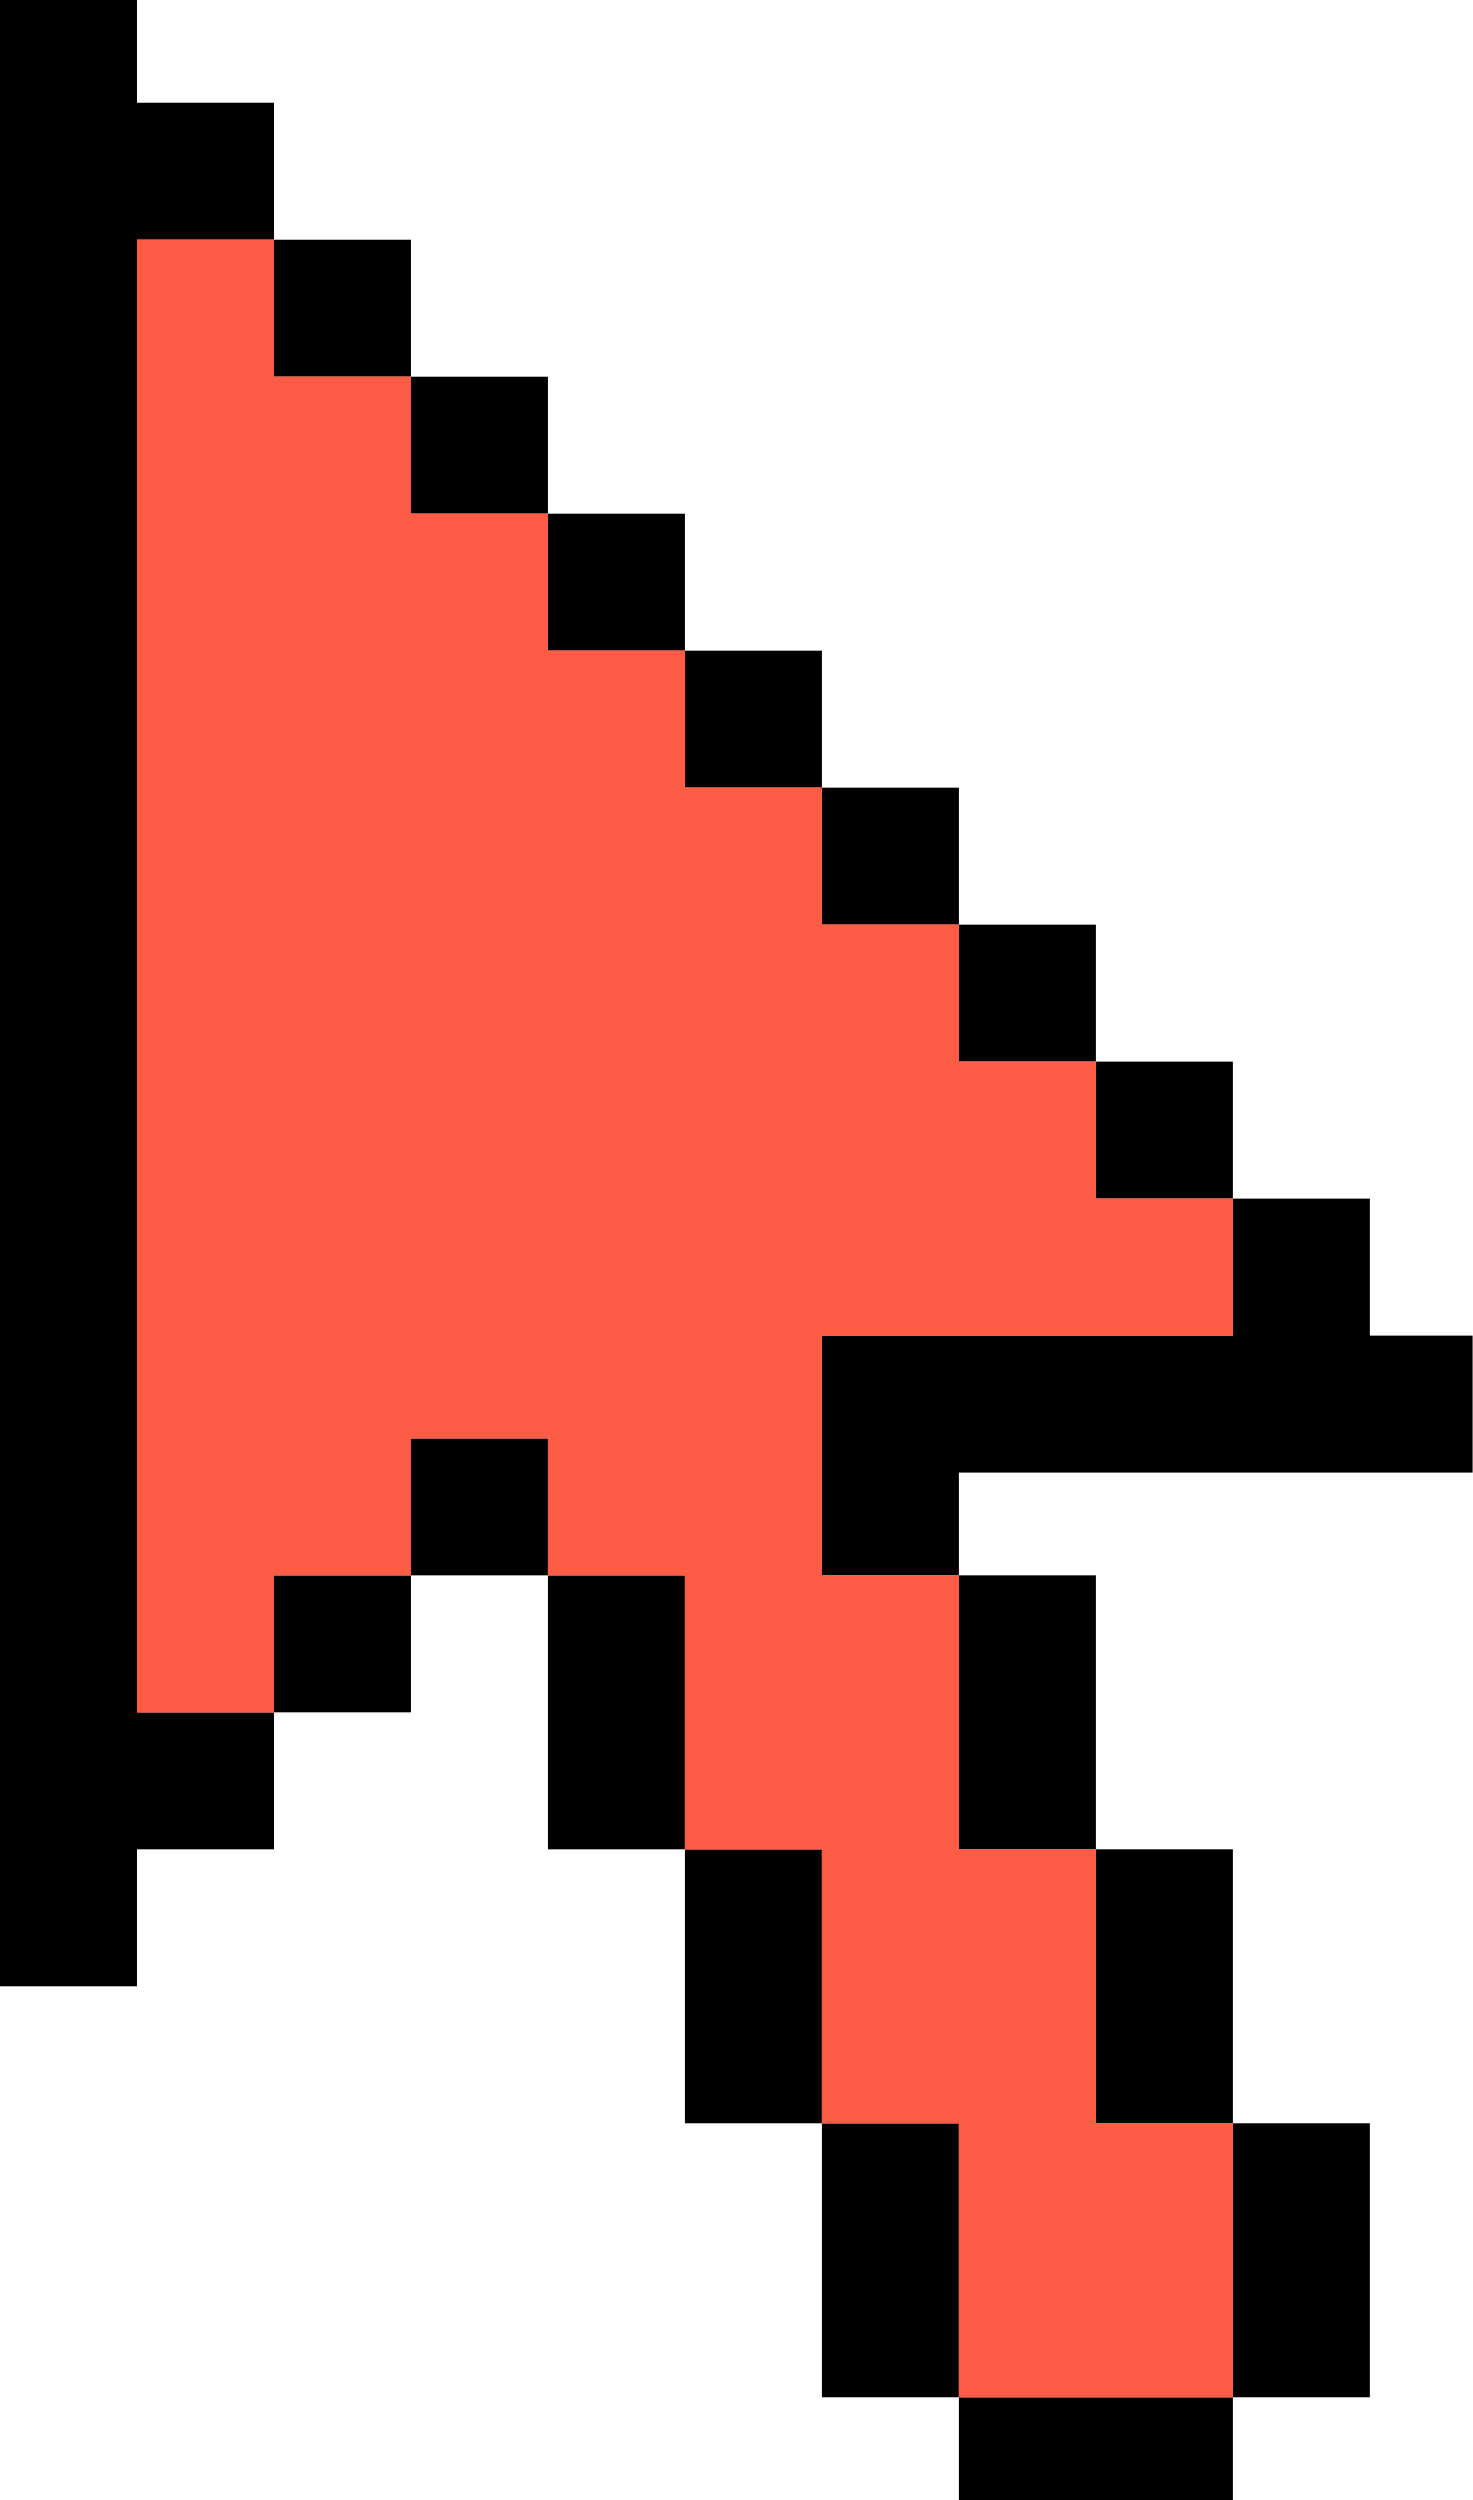
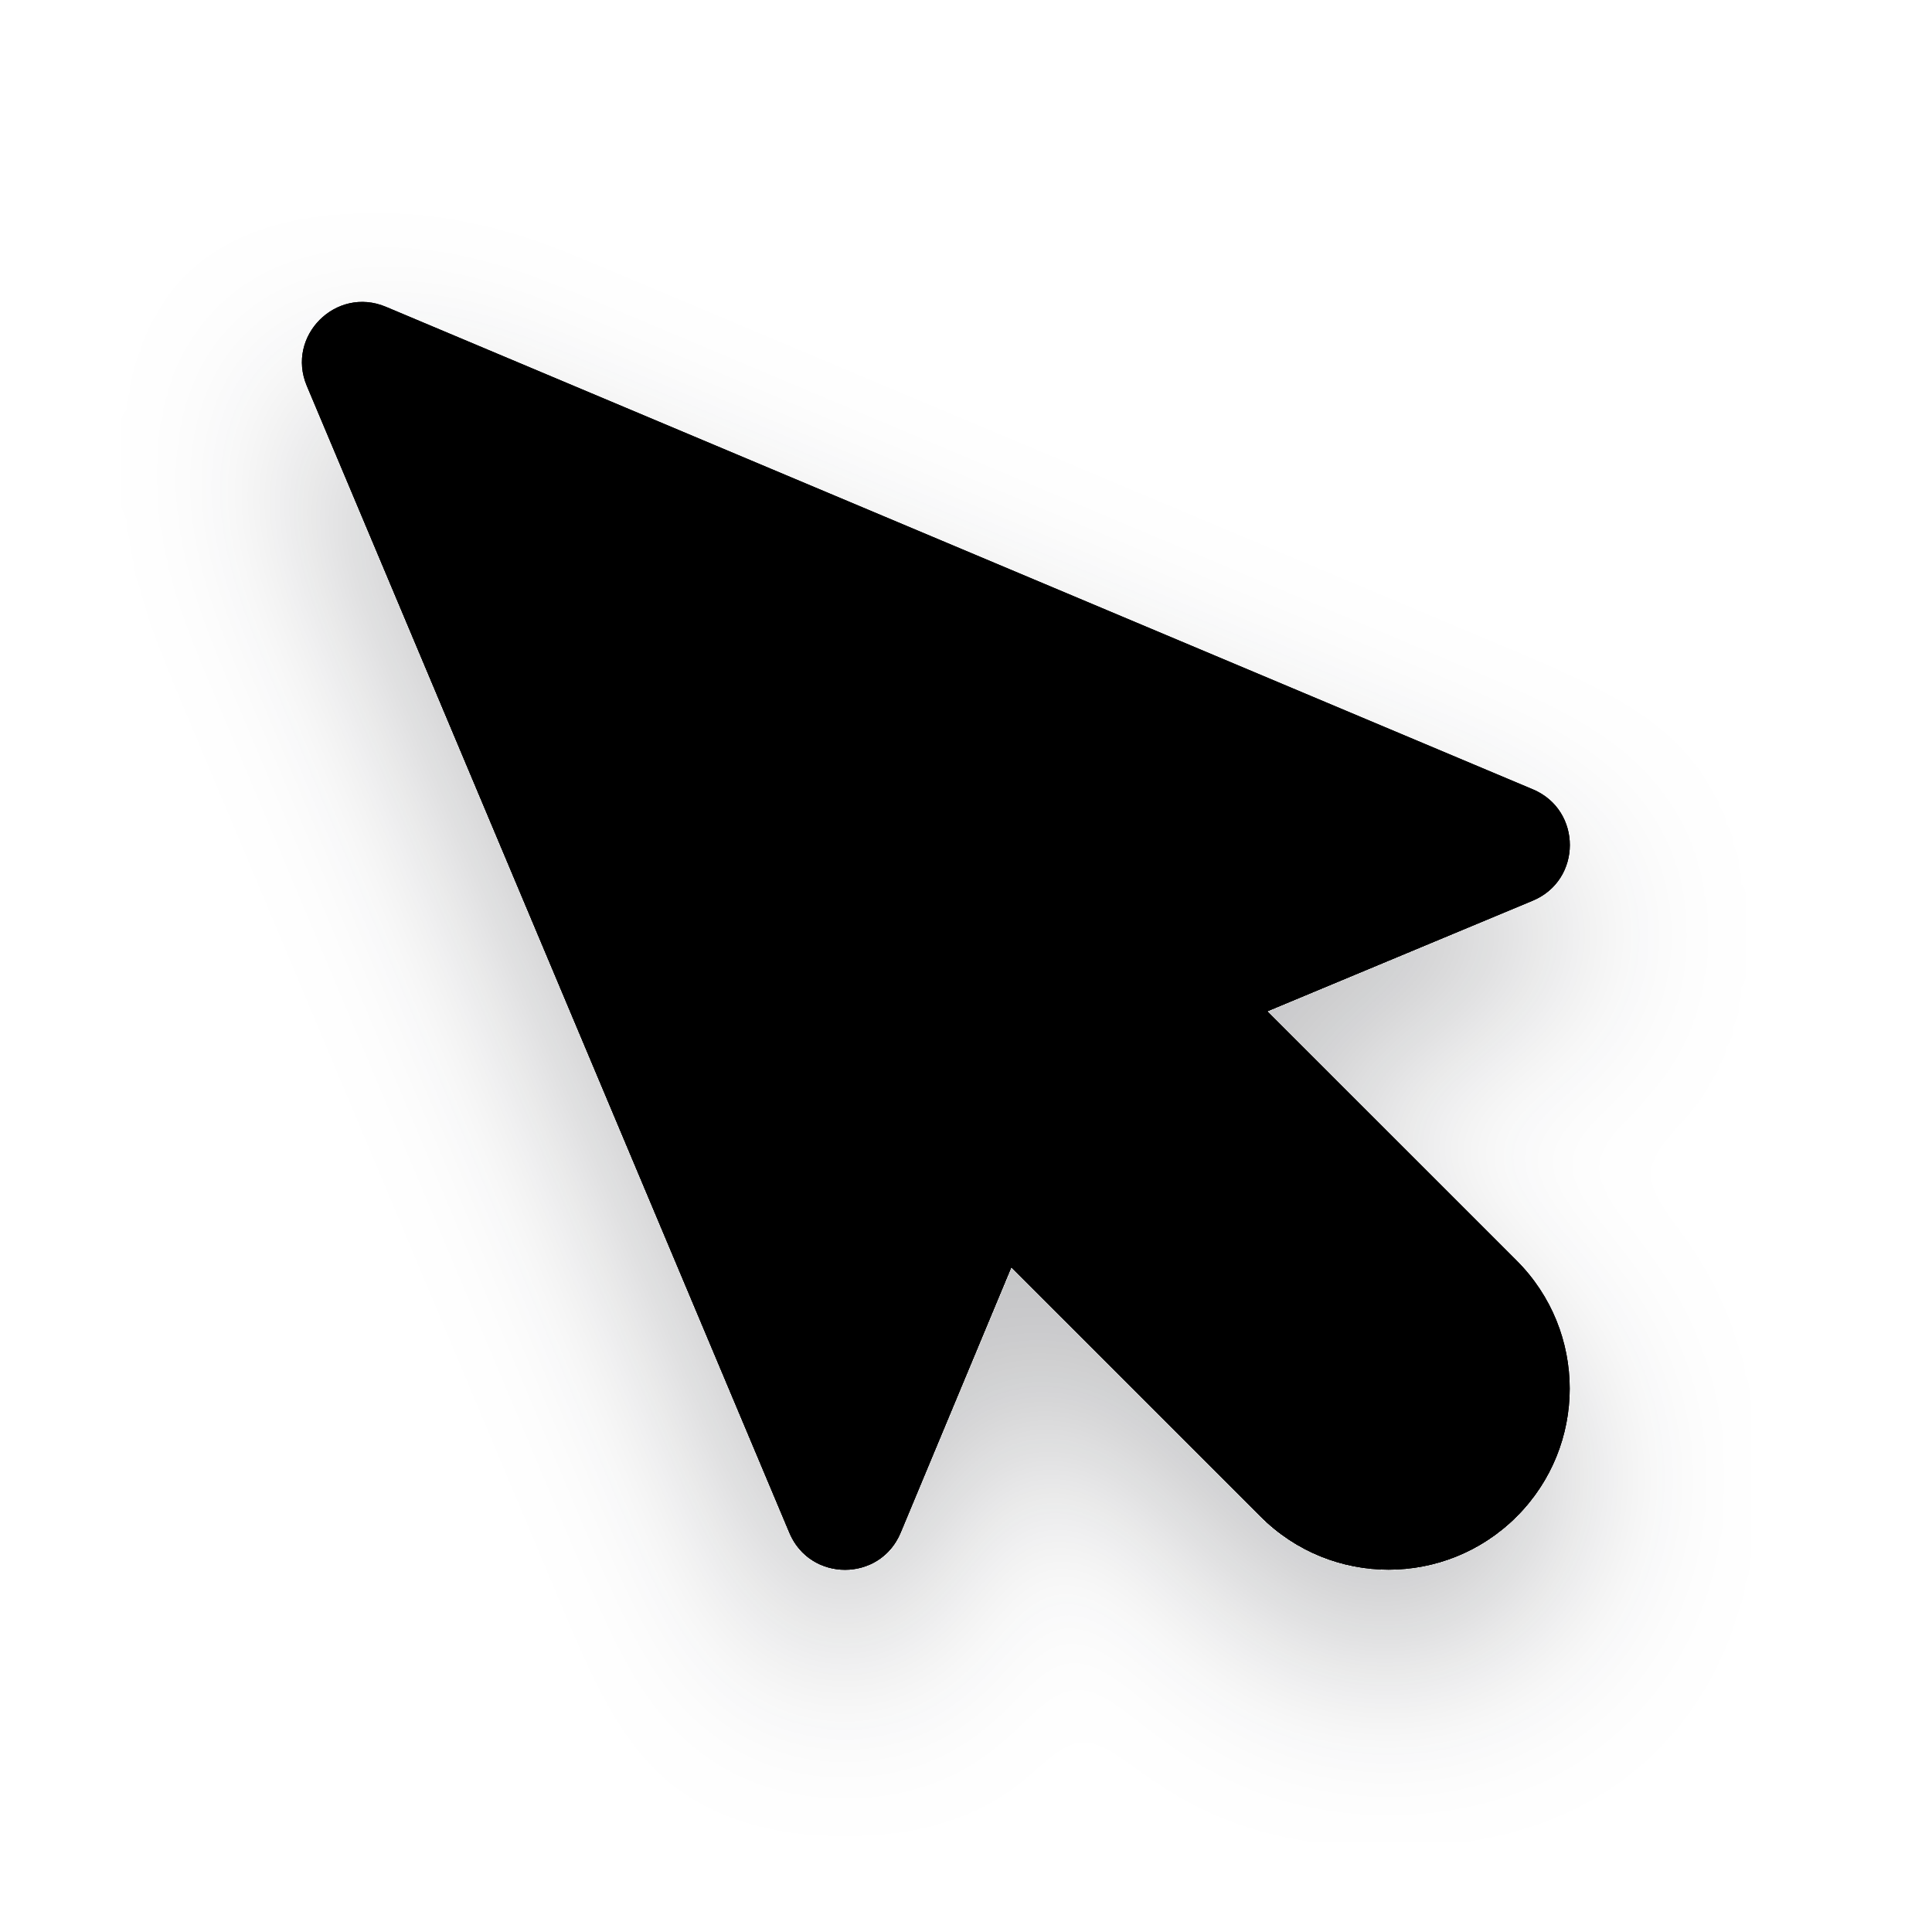
- <svg xmlns="http://www.w3.org/2000/svg" width="43" height="73" viewBox="0 0 43 73" fill="none">
-   <path fill-rule="evenodd" clip-rule="evenodd" d="M4 0H0V58H4V54H8V50H12V46H16V54H20V62H24V70H28V73H36V70H40V62H36V54H32V46H28V43H43V39H40V35H36V31H32V27H28V23H24V19H20V15H16V11H12V7H8V3H4V0ZM8 7V11H12V15H16V19H20V23H24V27H28V31H32V35H36V39H24V46H28V54H32V62H36V70H28V62H24V54H20V46H16V42H12V46H8V50H4V7H8Z" fill="black" />
-   <path fill-rule="evenodd" clip-rule="evenodd" d="M8 7V11H12V15H16V19H20V23H24V27H28V31H32V35H36V39H24V46H28V54H32V62H36V70H28V62H24V54H20V46H16V42H12V46H8V50H4V7H8Z" fill="#FF5C46" />
-   <path d="M8 11V7H4V50H8V46H12V42H16V46H20V54H24V62H28V70H36V62H32V54H28V46H24V39H36V35H32V31H28V27H24V23H20V19H16V15H12V11H8Z" fill="#FF5C46" />
+ <svg xmlns="http://www.w3.org/2000/svg" width="32" height="32" viewBox="0 0 32 32" fill="none">
+   <g filter="url(#filter0_d_17033_2)">
+     <path fill-rule="evenodd" clip-rule="evenodd" d="M5.081 6.391L13.074 25.39C13.418 26.207 14.578 26.206 14.919 25.387L16.751 20.994L20.879 25.121C22.05 26.293 23.95 26.293 25.121 25.121C26.293 23.95 26.293 22.05 25.121 20.879L20.994 16.751L25.387 14.919C26.206 14.578 26.207 13.418 25.39 13.074L6.391 5.081C5.565 4.734 4.734 5.565 5.081 6.391Z" fill="black" />
+   </g>
+   <path fill-rule="evenodd" clip-rule="evenodd" d="M16.055 17.469L22.293 23.707C22.683 24.098 23.317 24.098 23.707 23.707C24.098 23.317 24.098 22.683 23.707 22.293L17.469 16.055L22.414 13.992L7.876 7.876L13.992 22.414L16.055 17.469ZM25.387 14.919C26.206 14.578 26.207 13.418 25.39 13.074L6.391 5.081C5.565 4.734 4.734 5.565 5.081 6.391L13.074 25.39C13.418 26.207 14.578 26.206 14.919 25.387L16.751 20.994L20.879 25.121C22.05 26.293 23.95 26.293 25.121 25.121C26.293 23.95 26.293 22.05 25.121 20.879L20.994 16.751L25.387 14.919Z" fill="black" />
+   <defs>
+     <filter id="filter0_d_17033_2" x="2" y="3.5" width="27.002" height="27.002" filterUnits="userSpaceOnUse" color-interpolation-filters="sRGB">
+       <feFlood flood-opacity="0" result="BackgroundImageFix" />
+       <feColorMatrix in="SourceAlpha" type="matrix" values="0 0 0 0 0 0 0 0 0 0 0 0 0 0 0 0 0 0 127 0" result="hardAlpha" />
+       <feOffset dy="1.5" />
+       <feGaussianBlur stdDeviation="1.5" />
+       <feComposite in2="hardAlpha" operator="out" />
+       <feColorMatrix type="matrix" values="0 0 0 0 0.071 0 0 0 0 0.075 0 0 0 0 0.102 0 0 0 0.25 0" />
+       <feBlend mode="normal" in2="BackgroundImageFix" result="effect1_dropShadow_17033_2" />
+       <feBlend mode="normal" in="SourceGraphic" in2="effect1_dropShadow_17033_2" result="shape" />
+     </filter>
+   </defs>
</svg>
